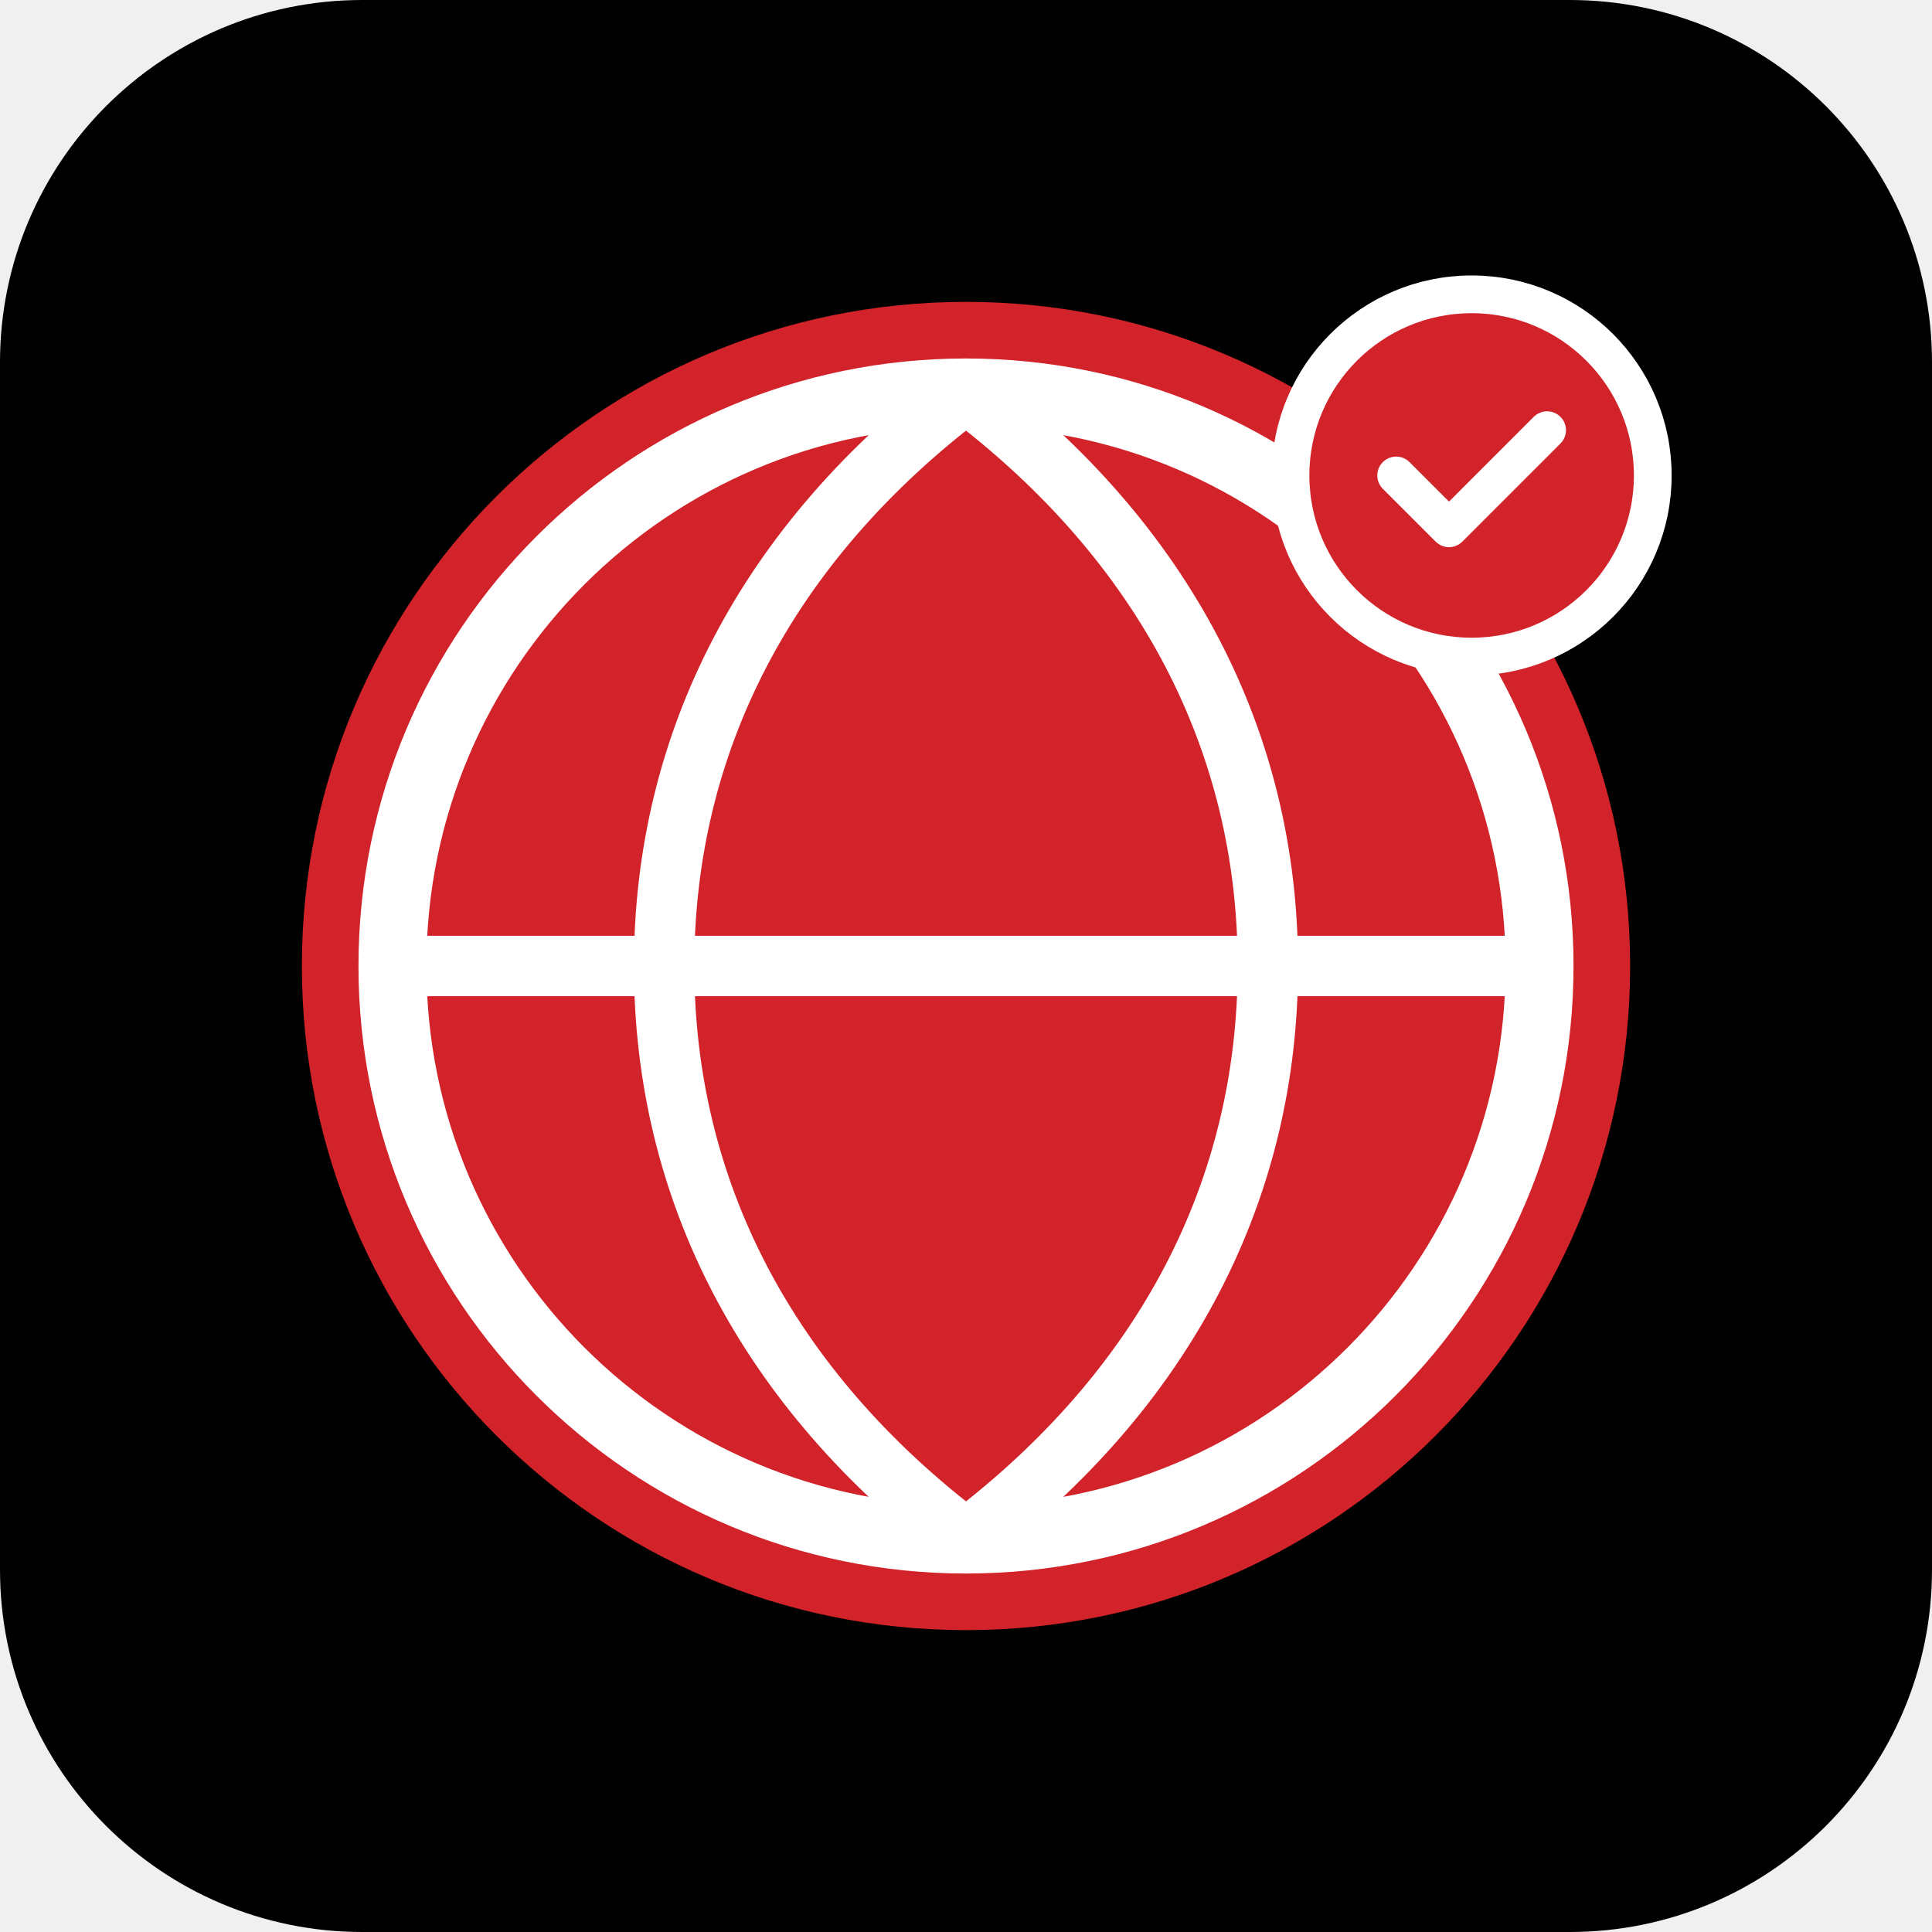
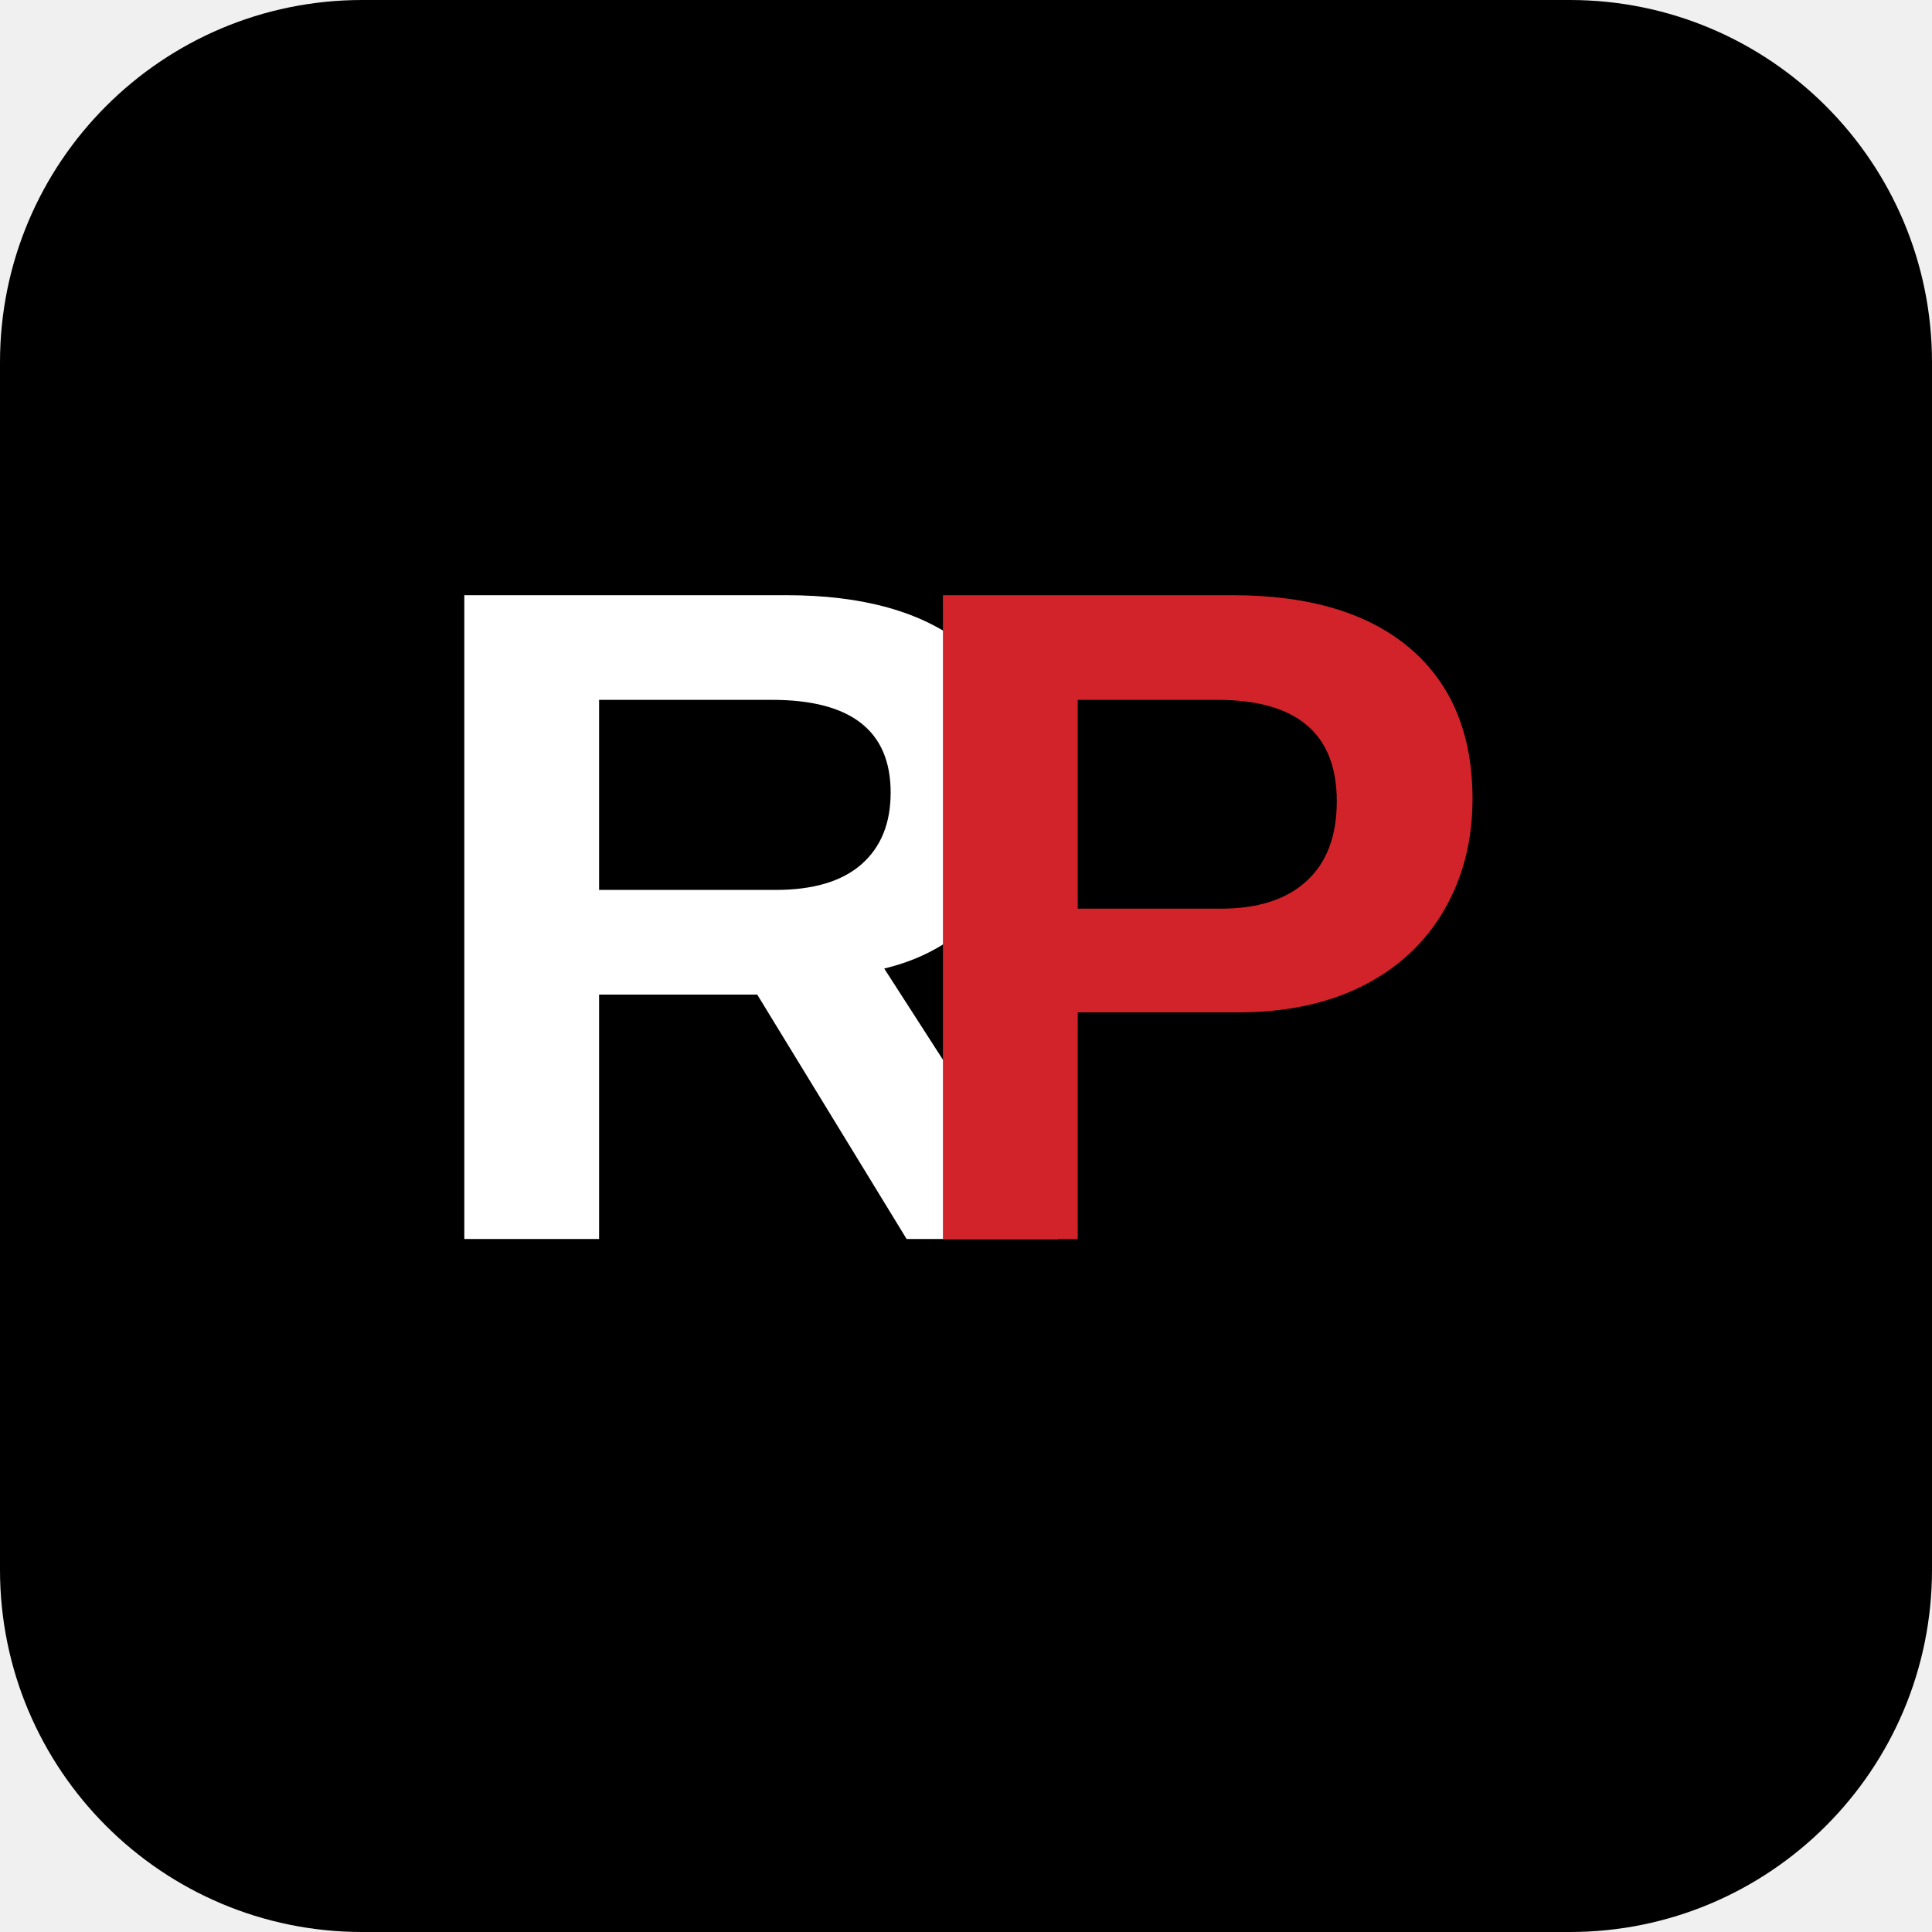
<svg xmlns="http://www.w3.org/2000/svg" viewBox="0 0 512 512" role="img" aria-label="RefereePoint icon">
  <rect width="512" height="512" rx="96" fill="#000000" />
-   <circle cx="256" cy="256" r="176" fill="#d2232a" />
-   <circle cx="256" cy="256" r="152" fill="none" stroke="#ffffff" stroke-width="18" />
-   <path d="M104 256h304" stroke="#ffffff" stroke-width="16" stroke-linecap="round" />
-   <path d="M256 104c53 40 80 93 80 152s-27 112-80 152" stroke="#ffffff" stroke-width="16" stroke-linecap="round" fill="none" />
-   <path d="M256 104c-53 40-80 93-80 152s27 112 80 152" stroke="#ffffff" stroke-width="16" stroke-linecap="round" fill="none" />
-   <circle cx="390" cy="126" r="48" fill="#d2232a" stroke="#ffffff" stroke-width="10" />
-   <path d="M370 126l14 14 26-26" stroke="#ffffff" stroke-width="10" fill="none" stroke-linecap="round" stroke-linejoin="round" />
+   <text x="196" y="258" fill="#ffffff" font-family="Figtree, Segoe UI, Arial, sans-serif" font-size="248" font-weight="800" text-anchor="middle" dominant-baseline="middle">
+     R
+   </text>
+   <text x="316" y="258" fill="#d2232a" font-family="Figtree, Segoe UI, Arial, sans-serif" font-size="248" font-weight="800" text-anchor="middle" dominant-baseline="middle">
+     P
+   </text>
</svg>
